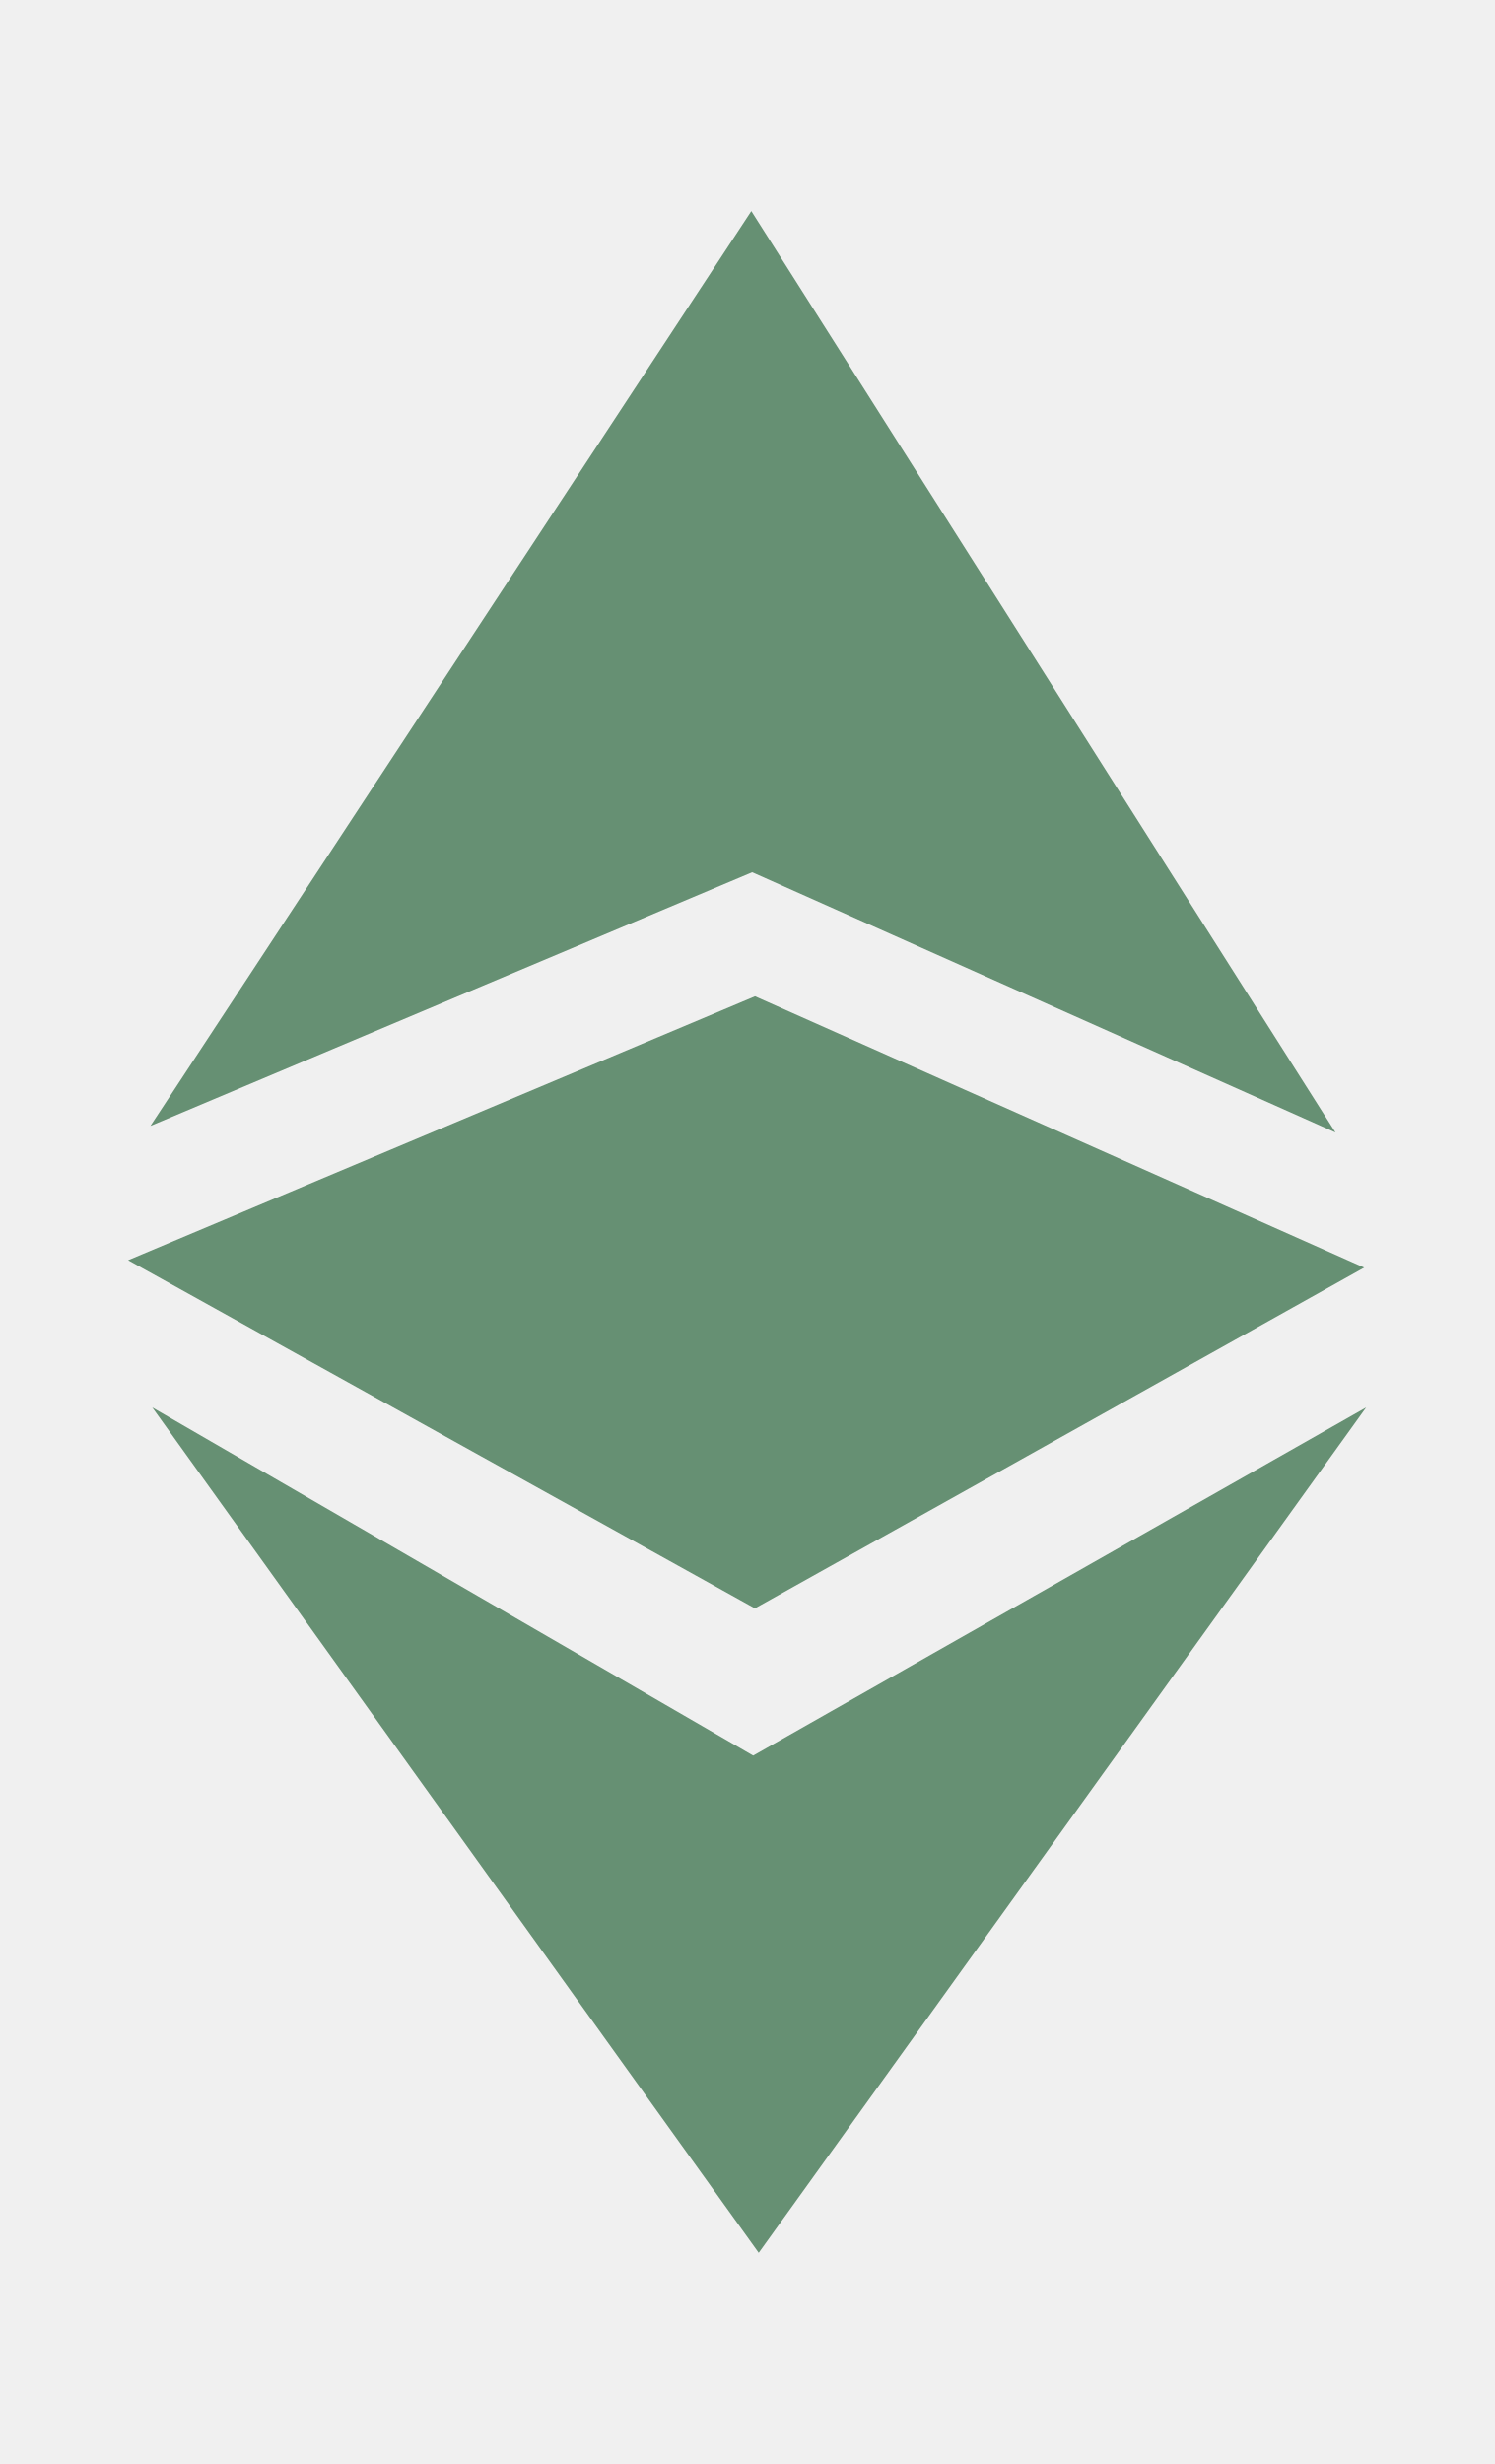
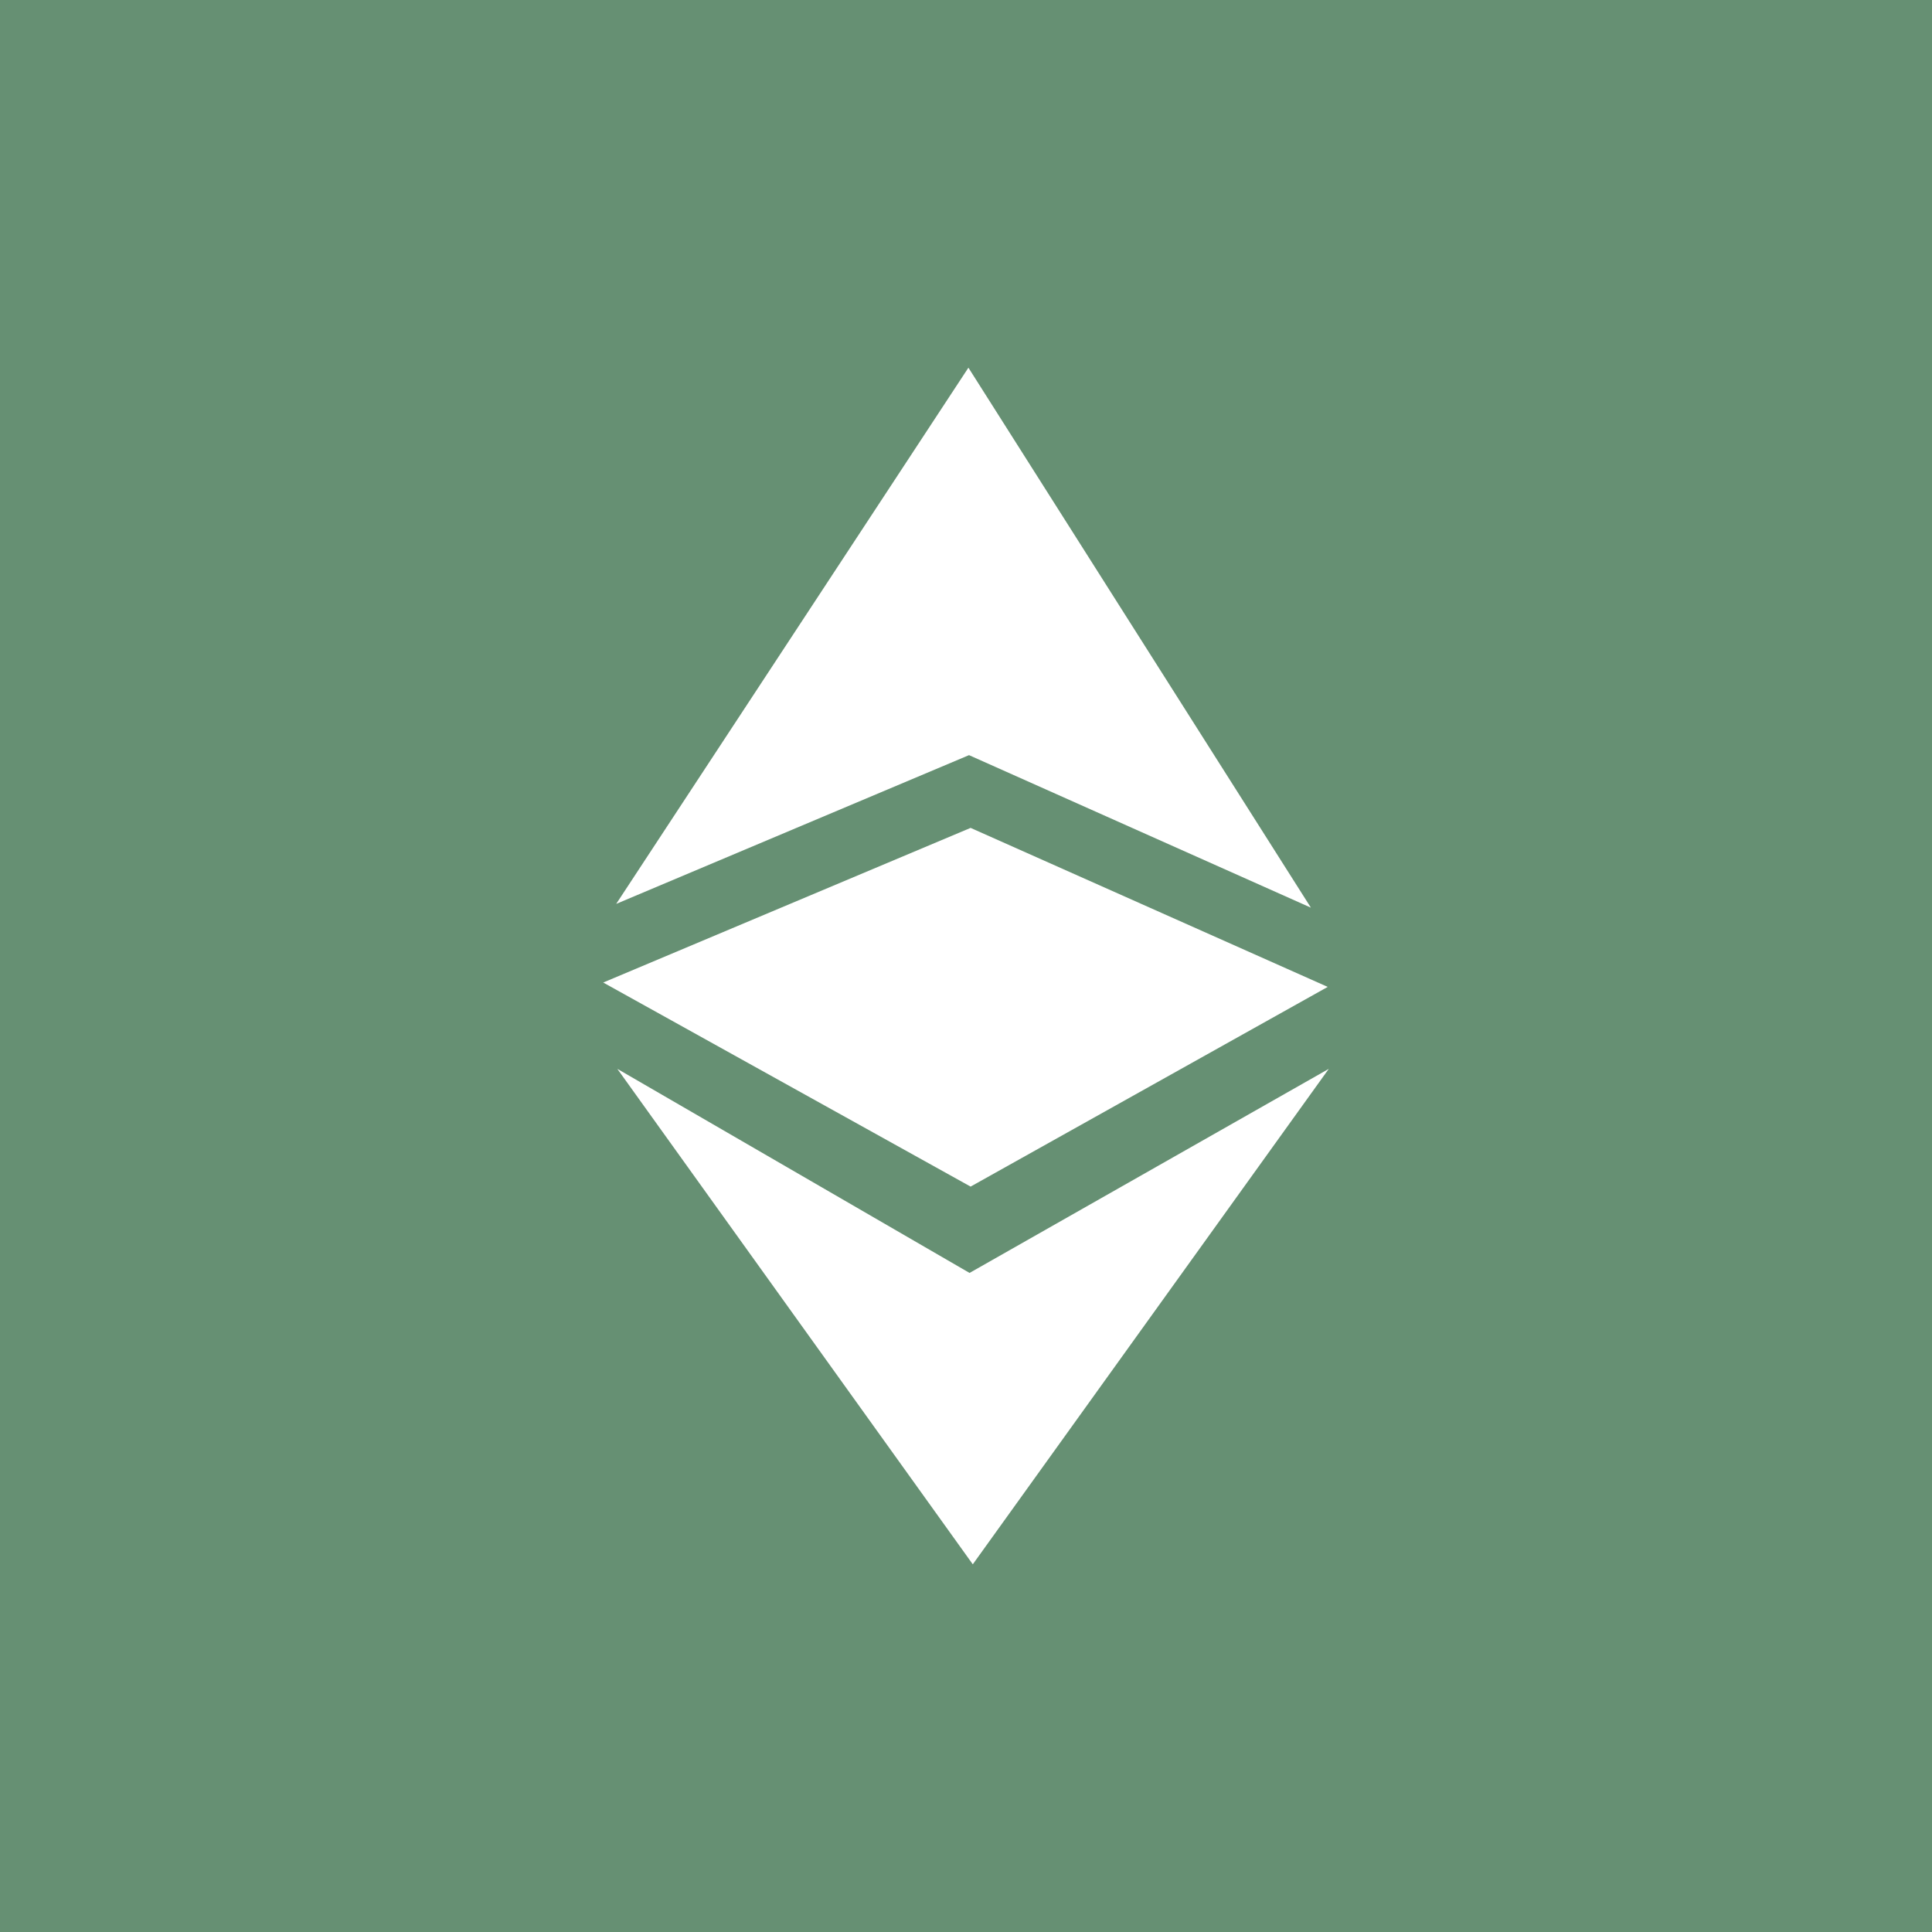
- <svg xmlns="http://www.w3.org/2000/svg" version="1.1" id="Layer_1" x="0px" y="0px" viewBox="0 0 1213 2000" style="enable-background:new 0 0 1213 2000;" xml:space="preserve">
-   <style type="text/css">
- 	.st0{fill-rule:evenodd;clip-rule:evenodd;fill:#669073;}
- </style>
-   <path class="st0" d="M122.1,913.9L610.6,708l473.5,211.2L609.9,171.3L122.1,913.9z M123.6,1142.4L611.4,1425l497.6-282.6  l-493.1,686.2L123.6,1142.4z" />
-   <path class="st0" d="M612.9,808.7L104,1022.9l508.8,282.6l494.6-276.6L612.9,808.7z" />
+ <svg xmlns="http://www.w3.org/2000/svg" width="256" height="256" viewBox="0 0 256 256">
+   <rect width="256" height="256" fill="#669073" />
+   <path fill="#fff" d="M81.65 119.77 128.40 100.06 173.70 120.27 128.32 48.72ZM81.80 141.63 128.47 168.67 176.07 141.63 128.90 207.28ZM128.61 109.70 79.93 130.19 128.61 157.23 175.93 130.77Z" />
</svg>
